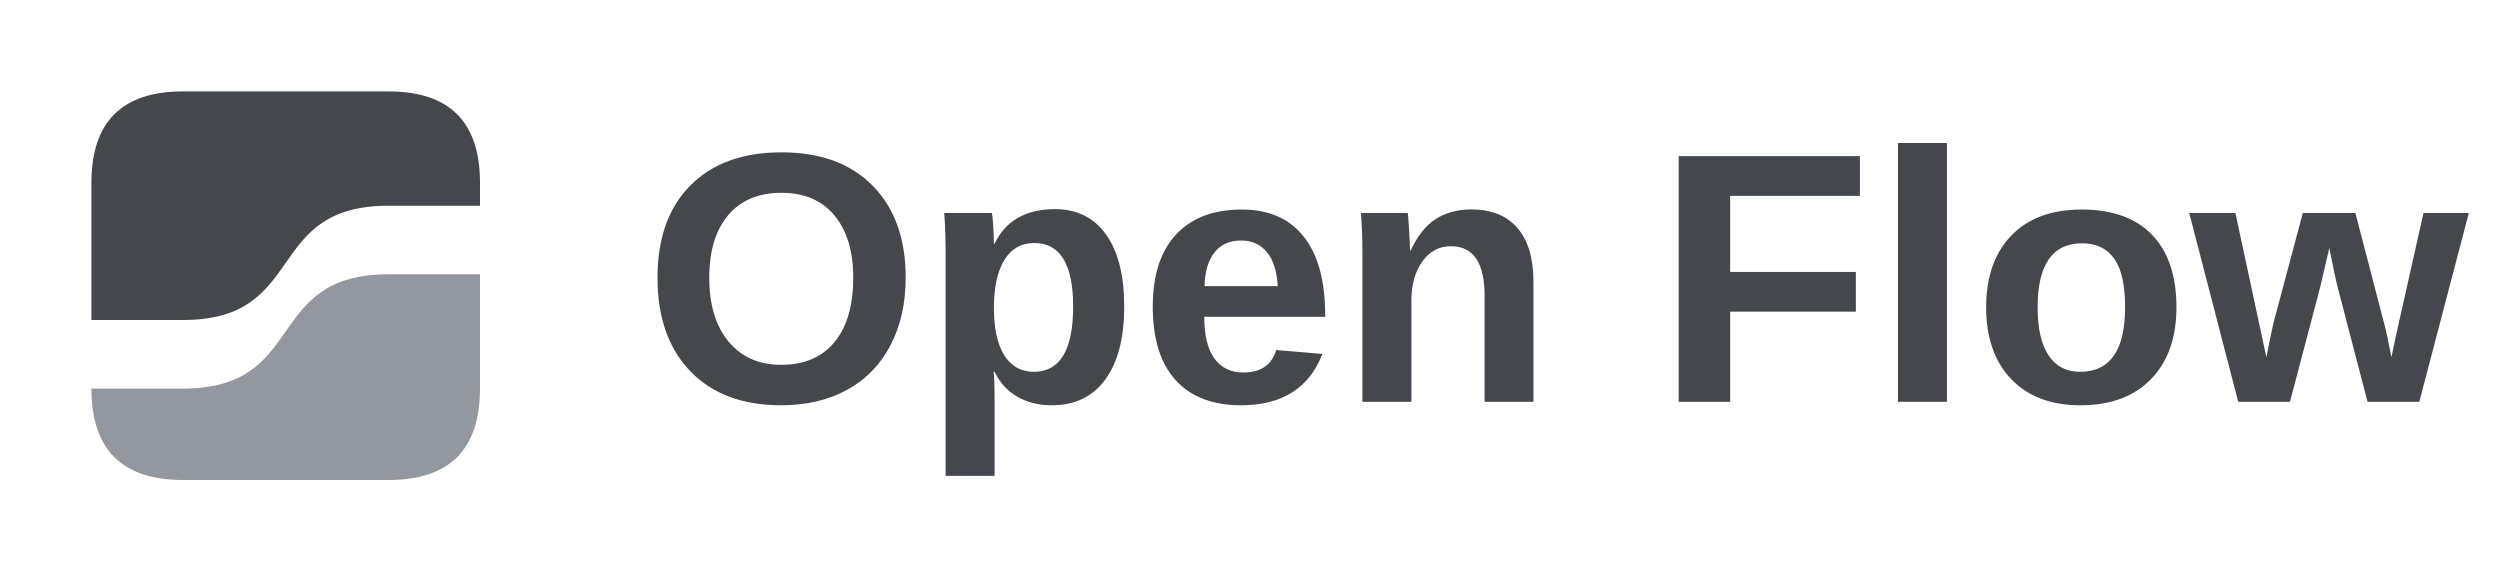
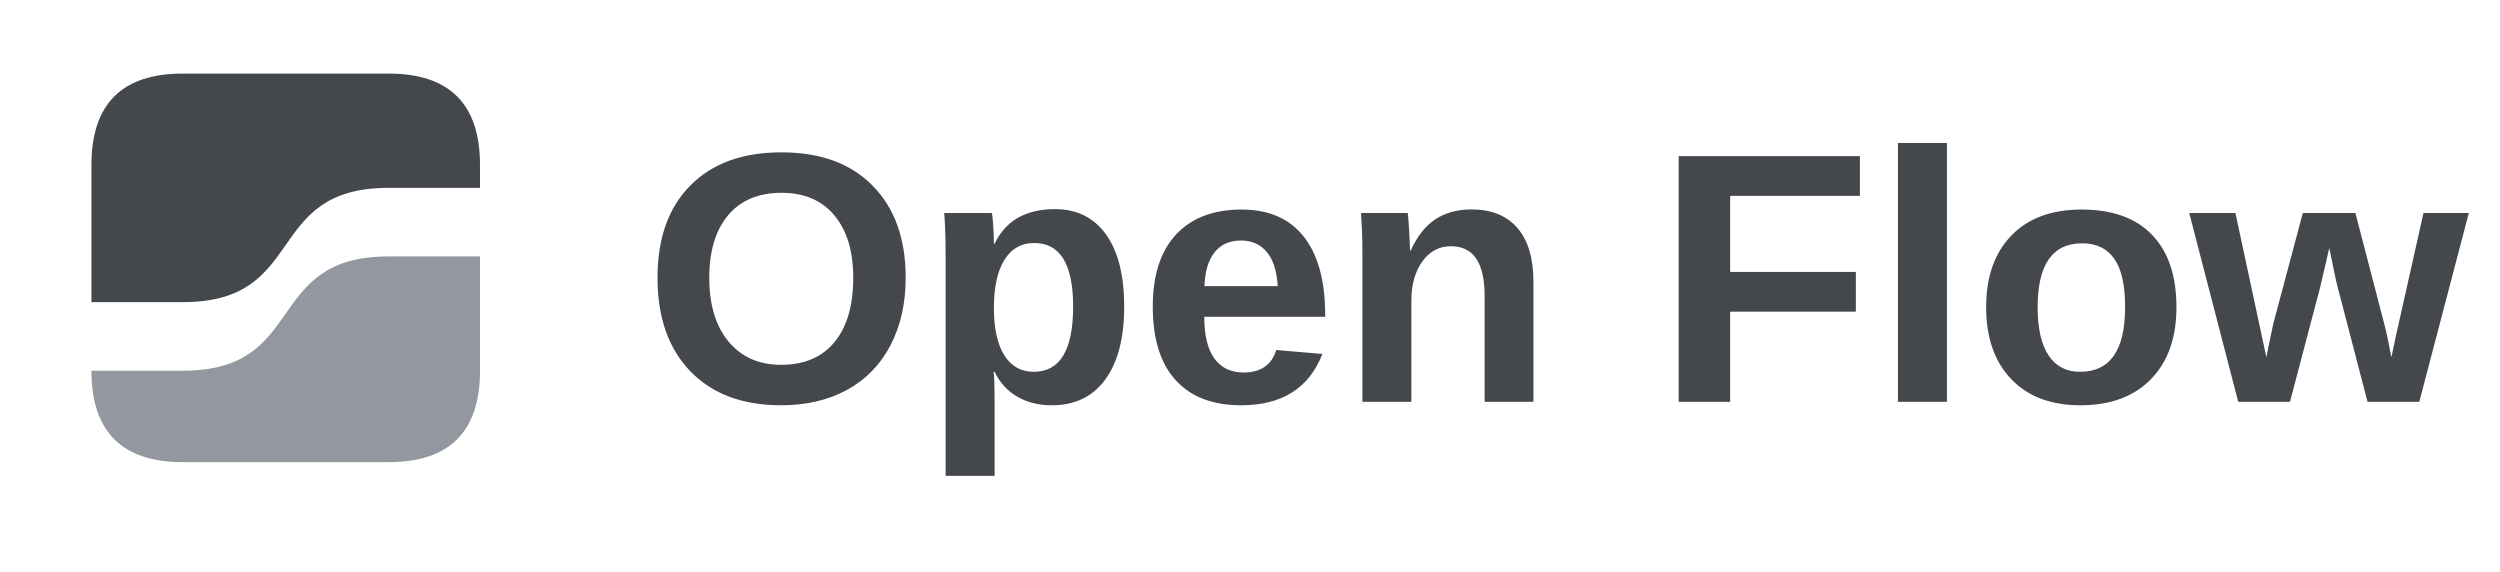
<svg xmlns="http://www.w3.org/2000/svg" width="280" height="64" viewBox="0 0 280 64" role="img" aria-label="Open Flow">
  <style>
    @media (prefers-color-scheme: dark) {
      .of-auto-primary { fill: #e0e2e6; }
      .of-auto-secondary { fill: #8c919a; }
    }
  </style>
-   <g transform="scale(0.64)">
+   <g transform="translate(0 -2) scale(0.64)">
    <path class="of-auto-primary" fill="#44474c" d="M32 16H68Q84 16 84 32V36H68C46 36 54 56 32 56H16V32Q16 16 32 16Z" />
    <path class="of-auto-secondary" fill="#93979f" d="M16 68H32C54 68 46 48 68 48H84V68Q84 84 68 84H32Q16 84 16 68Z" />
  </g>
  <text class="of-auto-primary" fill="#44474c" x="72" y="45" font-family="Arial, Helvetica, sans-serif" font-size="40" font-weight="700">Open Flow</text>
</svg>
